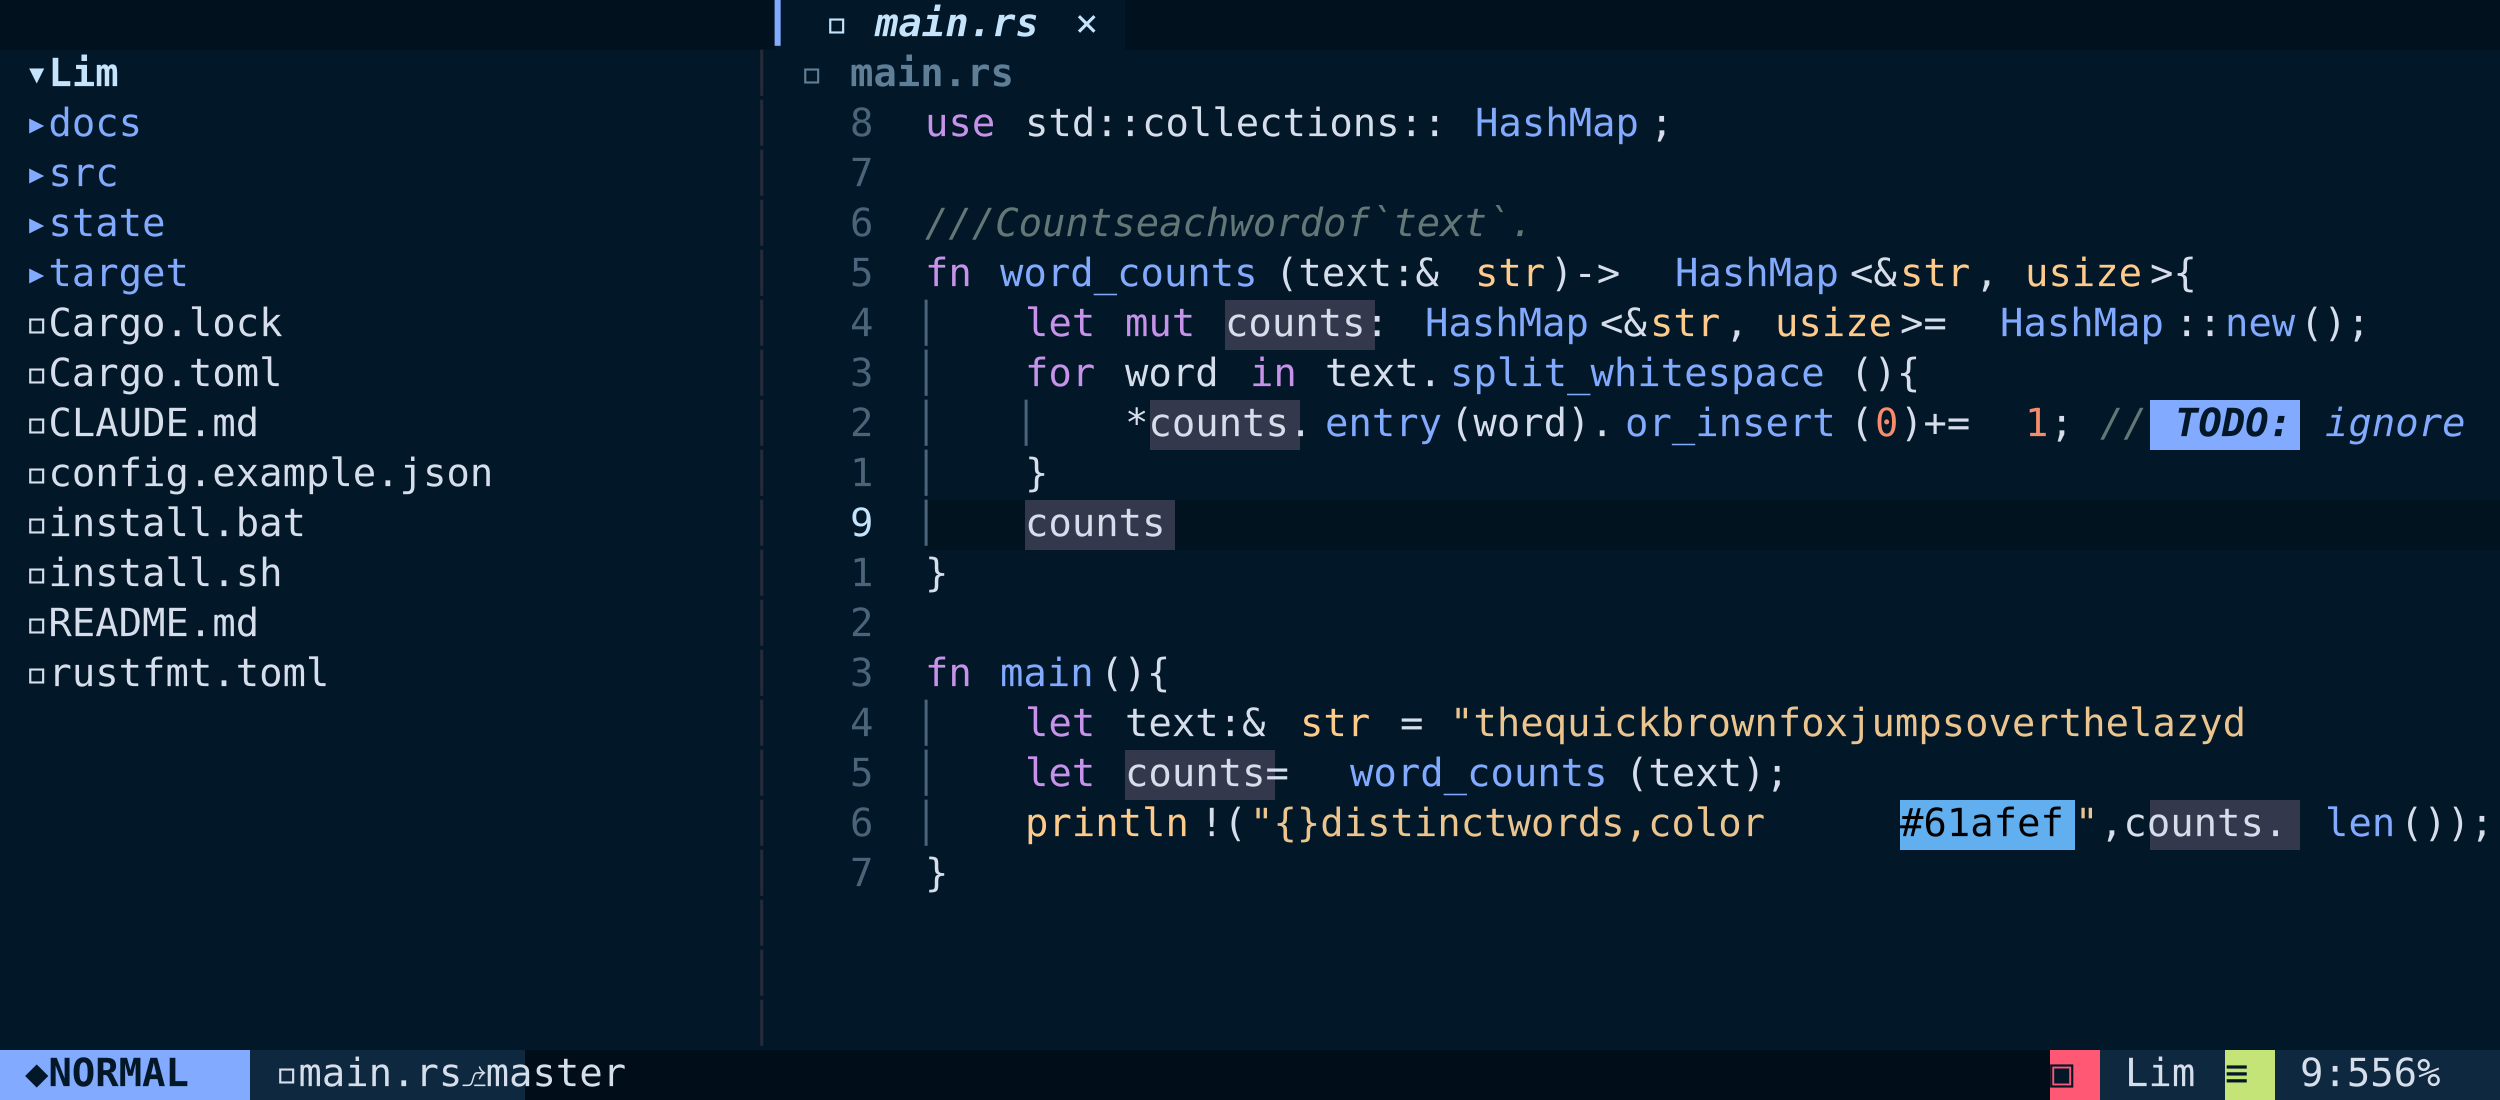
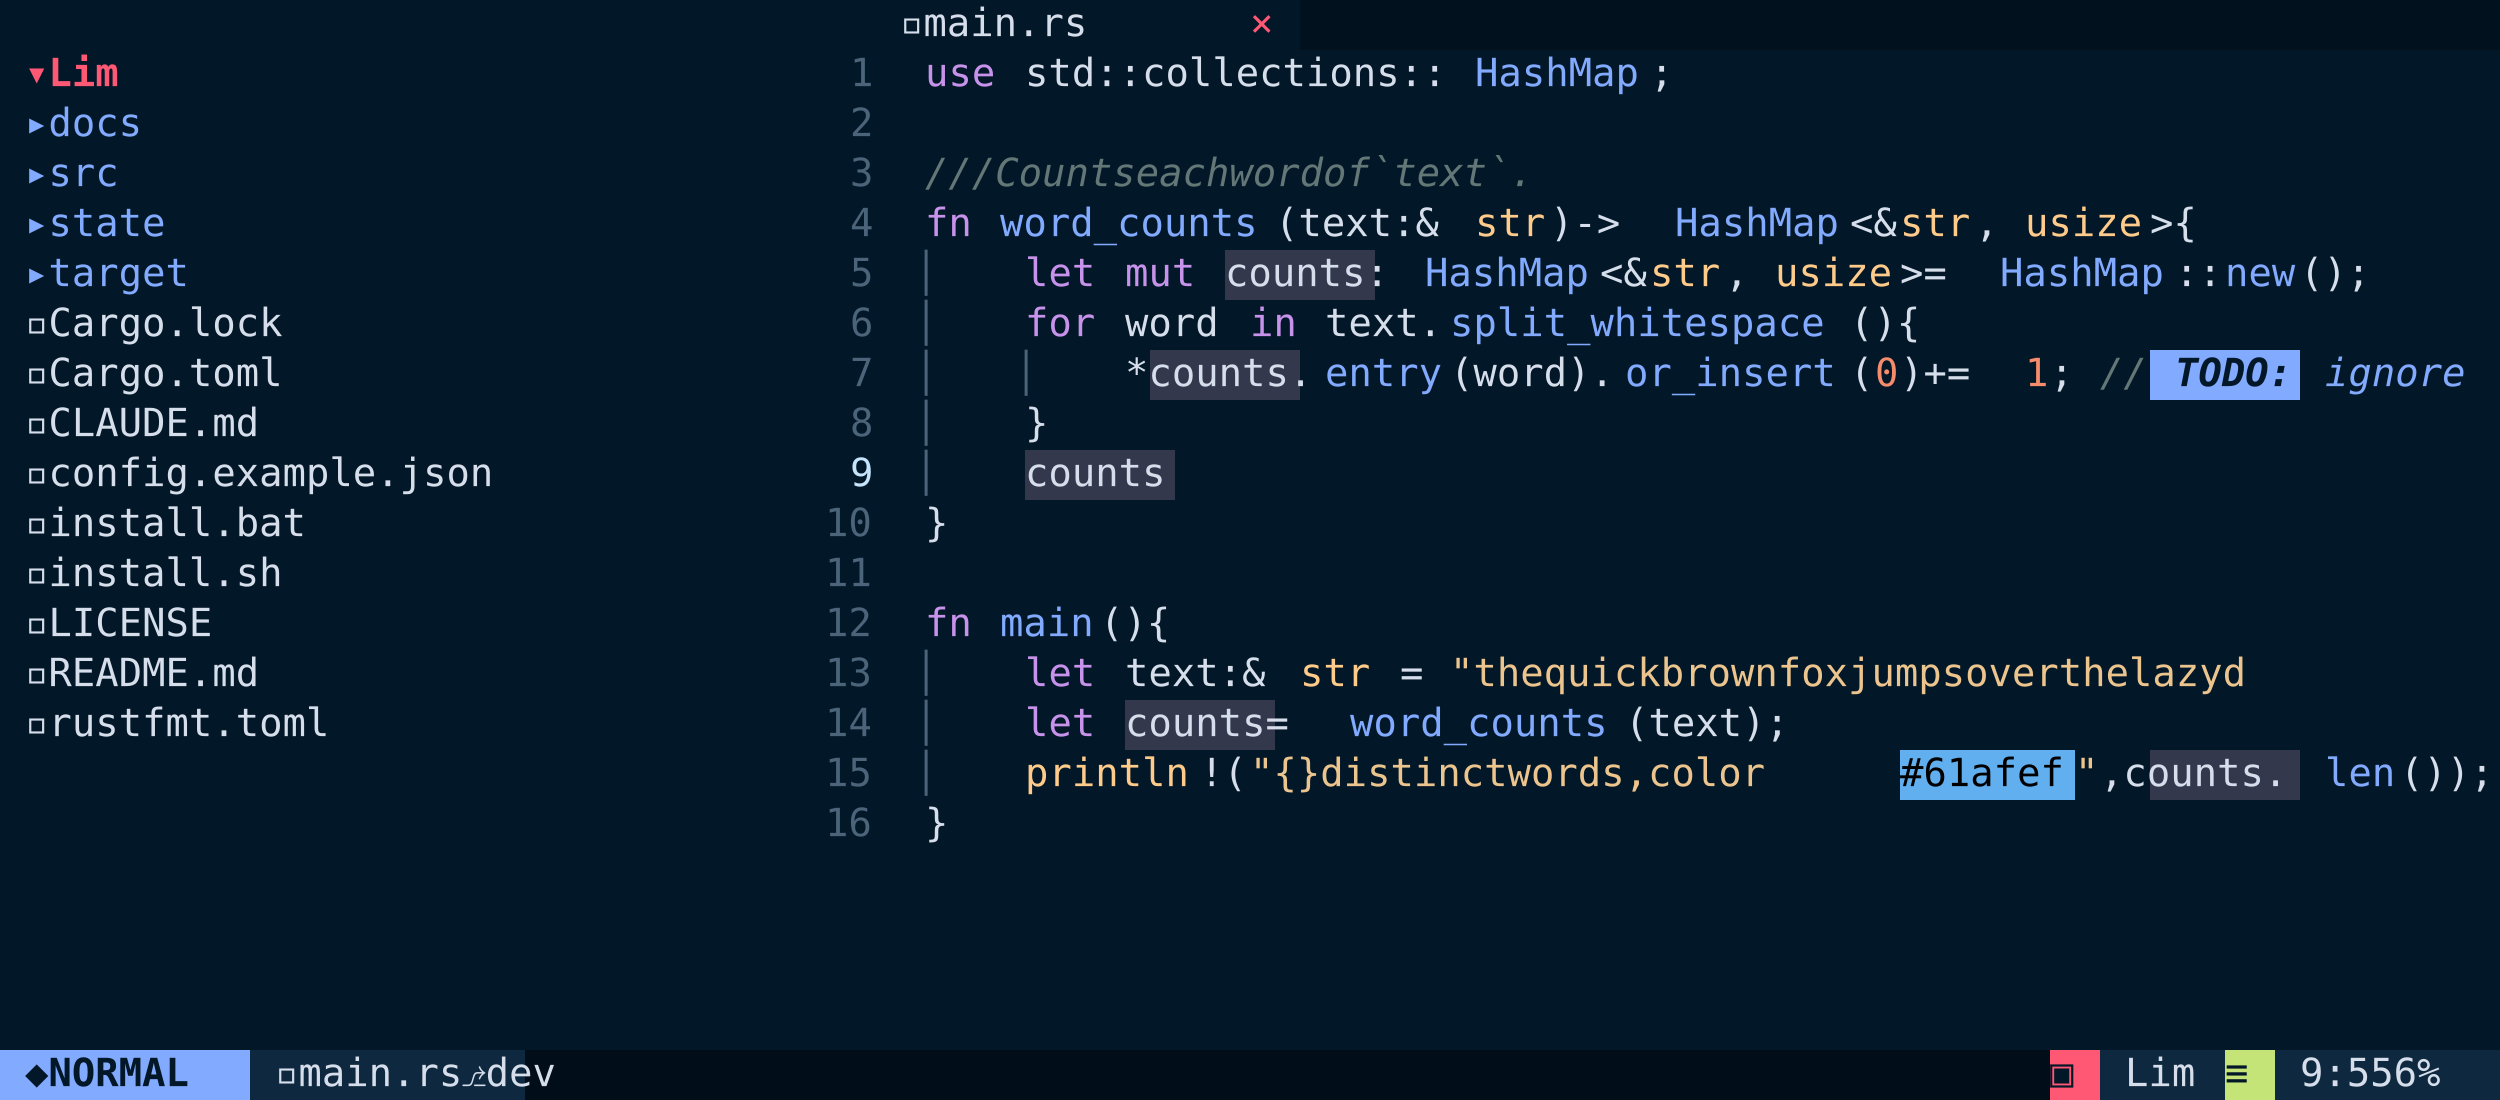
<svg xmlns="http://www.w3.org/2000/svg" width="900" height="396" viewBox="0 0 900 396" font-family="'JetBrainsMono Nerd Font','Symbols Nerd Font','Cascadia Code',Consolas,monospace" font-size="14" xml:space="preserve">
-   <rect x="0" y="0" width="279" height="18" fill="#01111d" />
-   <rect x="279" y="0" width="126" height="18" fill="#021727" />
-   <rect x="405" y="0" width="495" height="18" fill="#01111d" />
-   <text x="279" y="13" fill="#82aaff">▎</text>
-   <text x="297" y="13" fill="#c5e4fc">▫</text>
-   <text x="315 324 333 342 351 360 369" y="13" fill="#c5e4fc" font-weight="bold" font-style="italic">main.rs</text>
-   <text x="387" y="13" fill="#c5e4fc">×</text>
+   <rect x="0" y="0" width="468" height="18" fill="#021727" />
+   <rect x="468" y="0" width="432" height="18" fill="#01111d" />
+   <text x="324 342 351 360 369 378 387 396" y="13" fill="#d6deeb">▫main.rs</text>
+   <text x="450" y="13" fill="#ff5874">×</text>
  <rect x="0" y="18" width="900" height="18" fill="#021727" />
-   <text x="9 27 36 45" y="31" fill="#c5e4fc" font-weight="bold">▾Lim</text>
-   <text x="270" y="31" fill="#262a39">│</text>
-   <text x="288" y="31" fill="#5f7e97">▫</text>
-   <text x="306 315 324 333 342 351 360" y="31" fill="#5f7e97" font-weight="bold">main.rs</text>
+   <text x="9 27 36 45" y="31" fill="#ff5874" font-weight="bold">▾Lim</text>
+   <text x="270" y="31" fill="#021727">│</text>
+   <text x="306" y="31" fill="#4b6479">1</text>
+   <text x="333 342 351" y="31" fill="#c792ea">use</text>
+   <text x="369 378 387 396 405 414 423 432 441 450 459 468 477 486 495 504 513 522" y="31" fill="#d6deeb">std::collections::</text>
+   <text x="531 540 549 558 567 576 585" y="31" fill="#82aaff">HashMap</text>
+   <text x="594" y="31" fill="#d6deeb">;</text>
  <rect x="0" y="36" width="900" height="18" fill="#021727" />
  <text x="9 27 36 45 54" y="49" fill="#82aaff">▸docs</text>
-   <text x="270" y="49" fill="#262a39">│</text>
-   <text x="306" y="49" fill="#4b6479">8</text>
-   <text x="333 342 351" y="49" fill="#c792ea">use</text>
-   <text x="369 378 387 396 405 414 423 432 441 450 459 468 477 486 495 504 513 522" y="49" fill="#d6deeb">std::collections::</text>
-   <text x="531 540 549 558 567 576 585" y="49" fill="#82aaff">HashMap</text>
-   <text x="594" y="49" fill="#d6deeb">;</text>
+   <text x="270" y="49" fill="#021727">│</text>
+   <text x="306" y="49" fill="#4b6479">2</text>
  <rect x="0" y="54" width="900" height="18" fill="#021727" />
  <text x="9 27 36 45" y="67" fill="#82aaff">▸src</text>
-   <text x="270" y="67" fill="#262a39">│</text>
-   <text x="306" y="67" fill="#4b6479">7</text>
+   <text x="270" y="67" fill="#021727">│</text>
+   <text x="306" y="67" fill="#4b6479">3</text>
+   <text x="333 342 351 369 378 387 396 405 414 432 441 450 459 477 486 495 504 522 531 549 558 567 576 585 594 603" y="67" fill="#637777" font-style="italic">///Countseachwordof`text`.</text>
  <rect x="0" y="72" width="900" height="18" fill="#021727" />
  <text x="9 27 36 45 54 63" y="85" fill="#82aaff">▸state</text>
-   <text x="270" y="85" fill="#262a39">│</text>
-   <text x="306" y="85" fill="#4b6479">6</text>
-   <text x="333 342 351 369 378 387 396 405 414 432 441 450 459 477 486 495 504 522 531 549 558 567 576 585 594 603" y="85" fill="#637777" font-style="italic">///Countseachwordof`text`.</text>
-   <rect x="0" y="90" width="900" height="18" fill="#021727" />
+   <text x="270" y="85" fill="#021727">│</text>
+   <text x="306" y="85" fill="#4b6479">4</text>
+   <text x="333 342" y="85" fill="#c792ea">fn</text>
+   <text x="360 369 378 387 396 405 414 423 432 441 450" y="85" fill="#82aaff">word_counts</text>
+   <text x="459 468 477 486 495 504 522" y="85" fill="#d6deeb">(text:&amp;</text>
+   <text x="531 540 549" y="85" fill="#ffcb8b">str</text>
+   <text x="558 576 585" y="85" fill="#d6deeb">)-&gt;</text>
+   <text x="603 612 621 630 639 648 657" y="85" fill="#82aaff">HashMap</text>
+   <text x="666 675" y="85" fill="#d6deeb">&lt;&amp;</text>
+   <text x="684 693 702" y="85" fill="#ffcb8b">str</text>
+   <text x="711" y="85" fill="#d6deeb">,</text>
+   <text x="729 738 747 756 765" y="85" fill="#ffcb8b">usize</text>
+   <text x="774 792" y="85" fill="#d6deeb">&gt;{</text>
+   <rect x="0" y="90" width="441" height="18" fill="#021727" />
+   <rect x="441" y="90" width="54" height="18" fill="#33384d" />
+   <rect x="495" y="90" width="405" height="18" fill="#021727" />
  <text x="9 27 36 45 54 63 72" y="103" fill="#82aaff">▸target</text>
-   <text x="270" y="103" fill="#262a39">│</text>
+   <text x="270" y="103" fill="#021727">│</text>
  <text x="306" y="103" fill="#4b6479">5</text>
-   <text x="333 342" y="103" fill="#c792ea">fn</text>
-   <text x="360 369 378 387 396 405 414 423 432 441 450" y="103" fill="#82aaff">word_counts</text>
-   <text x="459 468 477 486 495 504 522" y="103" fill="#d6deeb">(text:&amp;</text>
-   <text x="531 540 549" y="103" fill="#ffcb8b">str</text>
-   <text x="558 576 585" y="103" fill="#d6deeb">)-&gt;</text>
-   <text x="603 612 621 630 639 648 657" y="103" fill="#82aaff">HashMap</text>
-   <text x="666 675" y="103" fill="#d6deeb">&lt;&amp;</text>
-   <text x="684 693 702" y="103" fill="#ffcb8b">str</text>
-   <text x="711" y="103" fill="#d6deeb">,</text>
-   <text x="729 738 747 756 765" y="103" fill="#ffcb8b">usize</text>
-   <text x="774 792" y="103" fill="#d6deeb">&gt;{</text>
-   <rect x="0" y="108" width="441" height="18" fill="#021727" />
-   <rect x="441" y="108" width="54" height="18" fill="#33384d" />
-   <rect x="495" y="108" width="405" height="18" fill="#021727" />
+   <text x="333" y="103" fill="#4b6479">▏</text>
+   <text x="369 378 387" y="103" fill="#c792ea">let</text>
+   <text x="405 414 423" y="103" fill="#c792ea">mut</text>
+   <text x="441 450 459 468 477 486 495" y="103" fill="#d6deeb">counts:</text>
+   <text x="513 522 531 540 549 558 567" y="103" fill="#82aaff">HashMap</text>
+   <text x="576 585" y="103" fill="#d6deeb">&lt;&amp;</text>
+   <text x="594 603 612" y="103" fill="#ffcb8b">str</text>
+   <text x="621" y="103" fill="#d6deeb">,</text>
+   <text x="639 648 657 666 675" y="103" fill="#ffcb8b">usize</text>
+   <text x="684 702" y="103" fill="#d6deeb">&gt;=</text>
+   <text x="720 729 738 747 756 765 774" y="103" fill="#82aaff">HashMap</text>
+   <text x="783 792" y="103" fill="#d6deeb">::</text>
+   <text x="801 810 819" y="103" fill="#82aaff">new</text>
+   <text x="828 837 846" y="103" fill="#d6deeb">();</text>
+   <rect x="0" y="108" width="900" height="18" fill="#021727" />
  <text x="9 27 36 45 54 63 72 81 90 99 108" y="121" fill="#d6deeb">▫Cargo.lock</text>
-   <text x="270" y="121" fill="#262a39">│</text>
-   <text x="306" y="121" fill="#4b6479">4</text>
+   <text x="270" y="121" fill="#021727">│</text>
+   <text x="306" y="121" fill="#4b6479">6</text>
  <text x="333" y="121" fill="#4b6479">▏</text>
-   <text x="369 378 387" y="121" fill="#c792ea">let</text>
-   <text x="405 414 423" y="121" fill="#c792ea">mut</text>
-   <text x="441 450 459 468 477 486 495" y="121" fill="#d6deeb">counts:</text>
-   <text x="513 522 531 540 549 558 567" y="121" fill="#82aaff">HashMap</text>
-   <text x="576 585" y="121" fill="#d6deeb">&lt;&amp;</text>
-   <text x="594 603 612" y="121" fill="#ffcb8b">str</text>
-   <text x="621" y="121" fill="#d6deeb">,</text>
-   <text x="639 648 657 666 675" y="121" fill="#ffcb8b">usize</text>
-   <text x="684 702" y="121" fill="#d6deeb">&gt;=</text>
-   <text x="720 729 738 747 756 765 774" y="121" fill="#82aaff">HashMap</text>
-   <text x="783 792" y="121" fill="#d6deeb">::</text>
-   <text x="801 810 819" y="121" fill="#82aaff">new</text>
-   <text x="828 837 846" y="121" fill="#d6deeb">();</text>
-   <rect x="0" y="126" width="900" height="18" fill="#021727" />
+   <text x="369 378 387" y="121" fill="#c792ea">for</text>
+   <text x="405 414 423 432" y="121" fill="#d6deeb">word</text>
+   <text x="450 459" y="121" fill="#c792ea">in</text>
+   <text x="477 486 495 504 513" y="121" fill="#d6deeb">text.</text>
+   <text x="522 531 540 549 558 567 576 585 594 603 612 621 630 639 648 657" y="121" fill="#82aaff">split_whitespace</text>
+   <text x="666 675 693" y="121" fill="#d6deeb">(){</text>
+   <rect x="0" y="126" width="414" height="18" fill="#021727" />
+   <rect x="414" y="126" width="54" height="18" fill="#33384d" />
+   <rect x="468" y="126" width="306" height="18" fill="#021727" />
+   <rect x="774" y="126" width="54" height="18" fill="#82aaff" />
+   <rect x="828" y="126" width="72" height="18" fill="#021727" />
  <text x="9 27 36 45 54 63 72 81 90 99 108" y="139" fill="#d6deeb">▫Cargo.toml</text>
-   <text x="270" y="139" fill="#262a39">│</text>
-   <text x="306" y="139" fill="#4b6479">3</text>
+   <text x="270" y="139" fill="#021727">│</text>
+   <text x="306" y="139" fill="#4b6479">7</text>
  <text x="333" y="139" fill="#4b6479">▏</text>
-   <text x="369 378 387" y="139" fill="#c792ea">for</text>
-   <text x="405 414 423 432" y="139" fill="#d6deeb">word</text>
-   <text x="450 459" y="139" fill="#c792ea">in</text>
-   <text x="477 486 495 504 513" y="139" fill="#d6deeb">text.</text>
-   <text x="522 531 540 549 558 567 576 585 594 603 612 621 630 639 648 657" y="139" fill="#82aaff">split_whitespace</text>
-   <text x="666 675 693" y="139" fill="#d6deeb">(){</text>
-   <rect x="0" y="144" width="414" height="18" fill="#021727" />
-   <rect x="414" y="144" width="54" height="18" fill="#33384d" />
-   <rect x="468" y="144" width="306" height="18" fill="#021727" />
-   <rect x="774" y="144" width="54" height="18" fill="#82aaff" />
-   <rect x="828" y="144" width="72" height="18" fill="#021727" />
+   <text x="369" y="139" fill="#4b6479">▏</text>
+   <text x="405 414 423 432 441 450 459 468" y="139" fill="#d6deeb">*counts.</text>
+   <text x="477 486 495 504 513" y="139" fill="#82aaff">entry</text>
+   <text x="522 531 540 549 558 567 576" y="139" fill="#d6deeb">(word).</text>
+   <text x="585 594 603 612 621 630 639 648 657" y="139" fill="#82aaff">or_insert</text>
+   <text x="666" y="139" fill="#d6deeb">(</text>
+   <text x="675" y="139" fill="#f78c6c">0</text>
+   <text x="684 702 711" y="139" fill="#d6deeb">)+=</text>
+   <text x="729" y="139" fill="#f78c6c">1</text>
+   <text x="738" y="139" fill="#d6deeb">;</text>
+   <text x="756 765" y="139" fill="#637777" font-style="italic">//</text>
+   <text x="783 792 801 810 819" y="139" fill="#021727" font-weight="bold" font-style="italic">TODO:</text>
+   <text x="837 846 855 864 873 882" y="139" fill="#82aaff" font-style="italic">ignore</text>
+   <rect x="0" y="144" width="900" height="18" fill="#021727" />
  <text x="9 27 36 45 54 63 72 81 90 99" y="157" fill="#d6deeb">▫CLAUDE.md</text>
-   <text x="270" y="157" fill="#262a39">│</text>
-   <text x="306" y="157" fill="#4b6479">2</text>
+   <text x="270" y="157" fill="#021727">│</text>
+   <text x="306" y="157" fill="#4b6479">8</text>
  <text x="333" y="157" fill="#4b6479">▏</text>
-   <text x="369" y="157" fill="#4b6479">▏</text>
-   <text x="405 414 423 432 441 450 459 468" y="157" fill="#d6deeb">*counts.</text>
-   <text x="477 486 495 504 513" y="157" fill="#82aaff">entry</text>
-   <text x="522 531 540 549 558 567 576" y="157" fill="#d6deeb">(word).</text>
-   <text x="585 594 603 612 621 630 639 648 657" y="157" fill="#82aaff">or_insert</text>
-   <text x="666" y="157" fill="#d6deeb">(</text>
-   <text x="675" y="157" fill="#f78c6c">0</text>
-   <text x="684 702 711" y="157" fill="#d6deeb">)+=</text>
-   <text x="729" y="157" fill="#f78c6c">1</text>
-   <text x="738" y="157" fill="#d6deeb">;</text>
-   <text x="756 765" y="157" fill="#637777" font-style="italic">//</text>
-   <text x="783 792 801 810 819" y="157" fill="#021727" font-weight="bold" font-style="italic">TODO:</text>
-   <text x="837 846 855 864 873 882" y="157" fill="#82aaff" font-style="italic">ignore</text>
-   <rect x="0" y="162" width="900" height="18" fill="#021727" />
+   <text x="369" y="157" fill="#d6deeb">}</text>
+   <rect x="0" y="162" width="369" height="18" fill="#021727" />
+   <rect x="369" y="162" width="54" height="18" fill="#33384d" />
+   <rect x="423" y="162" width="477" height="18" fill="#021727" />
  <text x="9 27 36 45 54 63 72 81 90 99 108 117 126 135 144 153 162 171 180 189" y="175" fill="#d6deeb">▫config.example.json</text>
-   <text x="270" y="175" fill="#262a39">│</text>
-   <text x="306" y="175" fill="#4b6479">1</text>
+   <text x="270" y="175" fill="#021727">│</text>
+   <text x="306" y="175" fill="#c5e4fc">9</text>
  <text x="333" y="175" fill="#4b6479">▏</text>
-   <text x="369" y="175" fill="#d6deeb">}</text>
-   <rect x="0" y="180" width="333" height="18" fill="#021727" />
-   <rect x="333" y="180" width="36" height="18" fill="#021320" />
-   <rect x="369" y="180" width="54" height="18" fill="#33384d" />
-   <rect x="423" y="180" width="477" height="18" fill="#021320" />
+   <text x="369 378 387 396 405 414" y="175" fill="#d6deeb">counts</text>
+   <rect x="0" y="180" width="900" height="18" fill="#021727" />
  <text x="9 27 36 45 54 63 72 81 90 99 108 117" y="193" fill="#d6deeb">▫install.bat</text>
-   <text x="270" y="193" fill="#262a39">│</text>
-   <text x="306" y="193" fill="#c5e4fc">9</text>
-   <text x="333" y="193" fill="#4b6479">▏</text>
-   <text x="369 378 387 396 405 414" y="193" fill="#d6deeb">counts</text>
+   <text x="270" y="193" fill="#021727">│</text>
+   <text x="297 306" y="193" fill="#4b6479">10</text>
+   <text x="333" y="193" fill="#d6deeb">}</text>
  <rect x="0" y="198" width="900" height="18" fill="#021727" />
  <text x="9 27 36 45 54 63 72 81 90 99 108" y="211" fill="#d6deeb">▫install.sh</text>
-   <text x="270" y="211" fill="#262a39">│</text>
-   <text x="306" y="211" fill="#4b6479">1</text>
-   <text x="333" y="211" fill="#d6deeb">}</text>
+   <text x="270" y="211" fill="#021727">│</text>
+   <text x="297 306" y="211" fill="#4b6479">11</text>
  <rect x="0" y="216" width="900" height="18" fill="#021727" />
-   <text x="9 27 36 45 54 63 72 81 90 99" y="229" fill="#d6deeb">▫README.md</text>
-   <text x="270" y="229" fill="#262a39">│</text>
-   <text x="306" y="229" fill="#4b6479">2</text>
+   <text x="9 27 36 45 54 63 72 81" y="229" fill="#d6deeb">▫LICENSE</text>
+   <text x="270" y="229" fill="#021727">│</text>
+   <text x="297 306" y="229" fill="#4b6479">12</text>
+   <text x="333 342" y="229" fill="#c792ea">fn</text>
+   <text x="360 369 378 387" y="229" fill="#82aaff">main</text>
+   <text x="396 405 423" y="229" fill="#d6deeb">(){</text>
  <rect x="0" y="234" width="900" height="18" fill="#021727" />
-   <text x="9 27 36 45 54 63 72 81 90 99 108 117 126" y="247" fill="#d6deeb">▫rustfmt.toml</text>
-   <text x="270" y="247" fill="#262a39">│</text>
-   <text x="306" y="247" fill="#4b6479">3</text>
-   <text x="333 342" y="247" fill="#c792ea">fn</text>
-   <text x="360 369 378 387" y="247" fill="#82aaff">main</text>
-   <text x="396 405 423" y="247" fill="#d6deeb">(){</text>
-   <rect x="0" y="252" width="900" height="18" fill="#021727" />
-   <text x="270" y="265" fill="#262a39">│</text>
-   <text x="306" y="265" fill="#4b6479">4</text>
+   <text x="9 27 36 45 54 63 72 81 90 99" y="247" fill="#d6deeb">▫README.md</text>
+   <text x="270" y="247" fill="#021727">│</text>
+   <text x="297 306" y="247" fill="#4b6479">13</text>
+   <text x="333" y="247" fill="#4b6479">▏</text>
+   <text x="369 378 387" y="247" fill="#c792ea">let</text>
+   <text x="405 414 423 432 441 459" y="247" fill="#d6deeb">text:&amp;</text>
+   <text x="468 477 486" y="247" fill="#ffcb8b">str</text>
+   <text x="504" y="247" fill="#d6deeb">=</text>
+   <text x="522 531 540 549 567 576 585 594 603 621 630 639 648 657 675 684 693 711 720 729 738 747 765 774 783 792 810 819 828 846 855 864 873 891" y="247" fill="#ecc48d">"thequickbrownfoxjumpsoverthelazyd</text>
+   <rect x="0" y="252" width="405" height="18" fill="#021727" />
+   <rect x="405" y="252" width="54" height="18" fill="#33384d" />
+   <rect x="459" y="252" width="441" height="18" fill="#021727" />
+   <text x="9 27 36 45 54 63 72 81 90 99 108 117 126" y="265" fill="#d6deeb">▫rustfmt.toml</text>
+   <text x="270" y="265" fill="#021727">│</text>
+   <text x="297 306" y="265" fill="#4b6479">14</text>
  <text x="333" y="265" fill="#4b6479">▏</text>
  <text x="369 378 387" y="265" fill="#c792ea">let</text>
-   <text x="405 414 423 432 441 459" y="265" fill="#d6deeb">text:&amp;</text>
-   <text x="468 477 486" y="265" fill="#ffcb8b">str</text>
-   <text x="504" y="265" fill="#d6deeb">=</text>
-   <text x="522 531 540 549 567 576 585 594 603 621 630 639 648 657 675 684 693 711 720 729 738 747 765 774 783 792 810 819 828 846 855 864 873 891" y="265" fill="#ecc48d">"thequickbrownfoxjumpsoverthelazyd</text>
-   <rect x="0" y="270" width="405" height="18" fill="#021727" />
-   <rect x="405" y="270" width="54" height="18" fill="#33384d" />
-   <rect x="459" y="270" width="441" height="18" fill="#021727" />
-   <text x="270" y="283" fill="#262a39">│</text>
-   <text x="306" y="283" fill="#4b6479">5</text>
+   <text x="405 414 423 432 441 450 468" y="265" fill="#d6deeb">counts=</text>
+   <text x="486 495 504 513 522 531 540 549 558 567 576" y="265" fill="#82aaff">word_counts</text>
+   <text x="585 594 603 612 621 630 639" y="265" fill="#d6deeb">(text);</text>
+   <rect x="0" y="270" width="684" height="18" fill="#021727" />
+   <rect x="684" y="270" width="63" height="18" fill="#61afef" />
+   <rect x="747" y="270" width="27" height="18" fill="#021727" />
+   <rect x="774" y="270" width="54" height="18" fill="#33384d" />
+   <rect x="828" y="270" width="72" height="18" fill="#021727" />
+   <text x="270" y="283" fill="#021727">│</text>
+   <text x="297 306" y="283" fill="#4b6479">15</text>
  <text x="333" y="283" fill="#4b6479">▏</text>
-   <text x="369 378 387" y="283" fill="#c792ea">let</text>
-   <text x="405 414 423 432 441 450 468" y="283" fill="#d6deeb">counts=</text>
-   <text x="486 495 504 513 522 531 540 549 558 567 576" y="283" fill="#82aaff">word_counts</text>
-   <text x="585 594 603 612 621 630 639" y="283" fill="#d6deeb">(text);</text>
-   <rect x="0" y="288" width="684" height="18" fill="#021727" />
-   <rect x="684" y="288" width="63" height="18" fill="#61afef" />
-   <rect x="747" y="288" width="27" height="18" fill="#021727" />
-   <rect x="774" y="288" width="54" height="18" fill="#33384d" />
-   <rect x="828" y="288" width="72" height="18" fill="#021727" />
-   <text x="270" y="301" fill="#262a39">│</text>
-   <text x="306" y="301" fill="#4b6479">6</text>
-   <text x="333" y="301" fill="#4b6479">▏</text>
-   <text x="369 378 387 396 405 414 423" y="301" fill="#ffcb8b">println</text>
-   <text x="432 441" y="301" fill="#d6deeb">!(</text>
-   <text x="450 459 468 486 495 504 513 522 531 540 549 567 576 585 594 603 612 630 639 648 657 666" y="301" fill="#ecc48d">"{}distinctwords,color</text>
-   <text x="684 693 702 711 720 729 738" y="301" fill="#000000">#61afef</text>
-   <text x="747" y="301" fill="#ecc48d">"</text>
-   <text x="756 774 783 792 801 810 819 828" y="301" fill="#d6deeb">,counts.</text>
-   <text x="837 846 855" y="301" fill="#82aaff">len</text>
-   <text x="864 873 882 891" y="301" fill="#d6deeb">());</text>
+   <text x="369 378 387 396 405 414 423" y="283" fill="#ffcb8b">println</text>
+   <text x="432 441" y="283" fill="#d6deeb">!(</text>
+   <text x="450 459 468 486 495 504 513 522 531 540 549 567 576 585 594 603 612 630 639 648 657 666" y="283" fill="#ecc48d">"{}distinctwords,color</text>
+   <text x="684 693 702 711 720 729 738" y="283" fill="#000000">#61afef</text>
+   <text x="747" y="283" fill="#ecc48d">"</text>
+   <text x="756 774 783 792 801 810 819 828" y="283" fill="#d6deeb">,counts.</text>
+   <text x="837 846 855" y="283" fill="#82aaff">len</text>
+   <text x="864 873 882 891" y="283" fill="#d6deeb">());</text>
+   <rect x="0" y="288" width="900" height="18" fill="#021727" />
+   <text x="270" y="301" fill="#021727">│</text>
+   <text x="297 306" y="301" fill="#4b6479">16</text>
+   <text x="333" y="301" fill="#d6deeb">}</text>
  <rect x="0" y="306" width="900" height="18" fill="#021727" />
-   <text x="270" y="319" fill="#262a39">│</text>
-   <text x="306" y="319" fill="#4b6479">7</text>
-   <text x="333" y="319" fill="#d6deeb">}</text>
+   <text x="270" y="319" fill="#021727">│</text>
  <rect x="0" y="324" width="900" height="18" fill="#021727" />
-   <text x="270" y="337" fill="#262a39">│</text>
+   <text x="270" y="337" fill="#021727">│</text>
  <rect x="0" y="342" width="900" height="18" fill="#021727" />
-   <text x="270" y="355" fill="#262a39">│</text>
+   <text x="270" y="355" fill="#021727">│</text>
  <rect x="0" y="360" width="900" height="18" fill="#021727" />
-   <text x="270" y="373" fill="#262a39">│</text>
+   <text x="270" y="373" fill="#021727">│</text>
  <rect x="0" y="378" width="90" height="18" fill="#82aaff" />
  <rect x="90" y="378" width="99" height="18" fill="#0e293f" />
  <rect x="189" y="378" width="549" height="18" fill="#010d18" />
  <rect x="738" y="378" width="18" height="18" fill="#ff5874" />
  <rect x="756" y="378" width="45" height="18" fill="#0e293f" />
  <rect x="801" y="378" width="18" height="18" fill="#c5e478" />
  <rect x="819" y="378" width="81" height="18" fill="#0e293f" />
  <text x="9 27 36 45 54 63 72" y="391" fill="#021727" font-weight="bold">◆NORMAL</text>
-   <text x="99 117 126 135 144 153 162 171 198 216 225 234 243 252 261" y="391" fill="#d6deeb">▫main.rs⎇master</text>
+   <text x="99 117 126 135 144 153 162 171 198 216 225 234" y="391" fill="#d6deeb">▫main.rs⎇dev</text>
  <text x="738" y="391" fill="#021727">▣</text>
  <text x="765 774 783" y="391" fill="#d6deeb">Lim</text>
  <text x="801" y="391" fill="#021727">≡</text>
  <text x="828 837 846 864 873 882" y="391" fill="#d6deeb">9:556%</text>
</svg>
